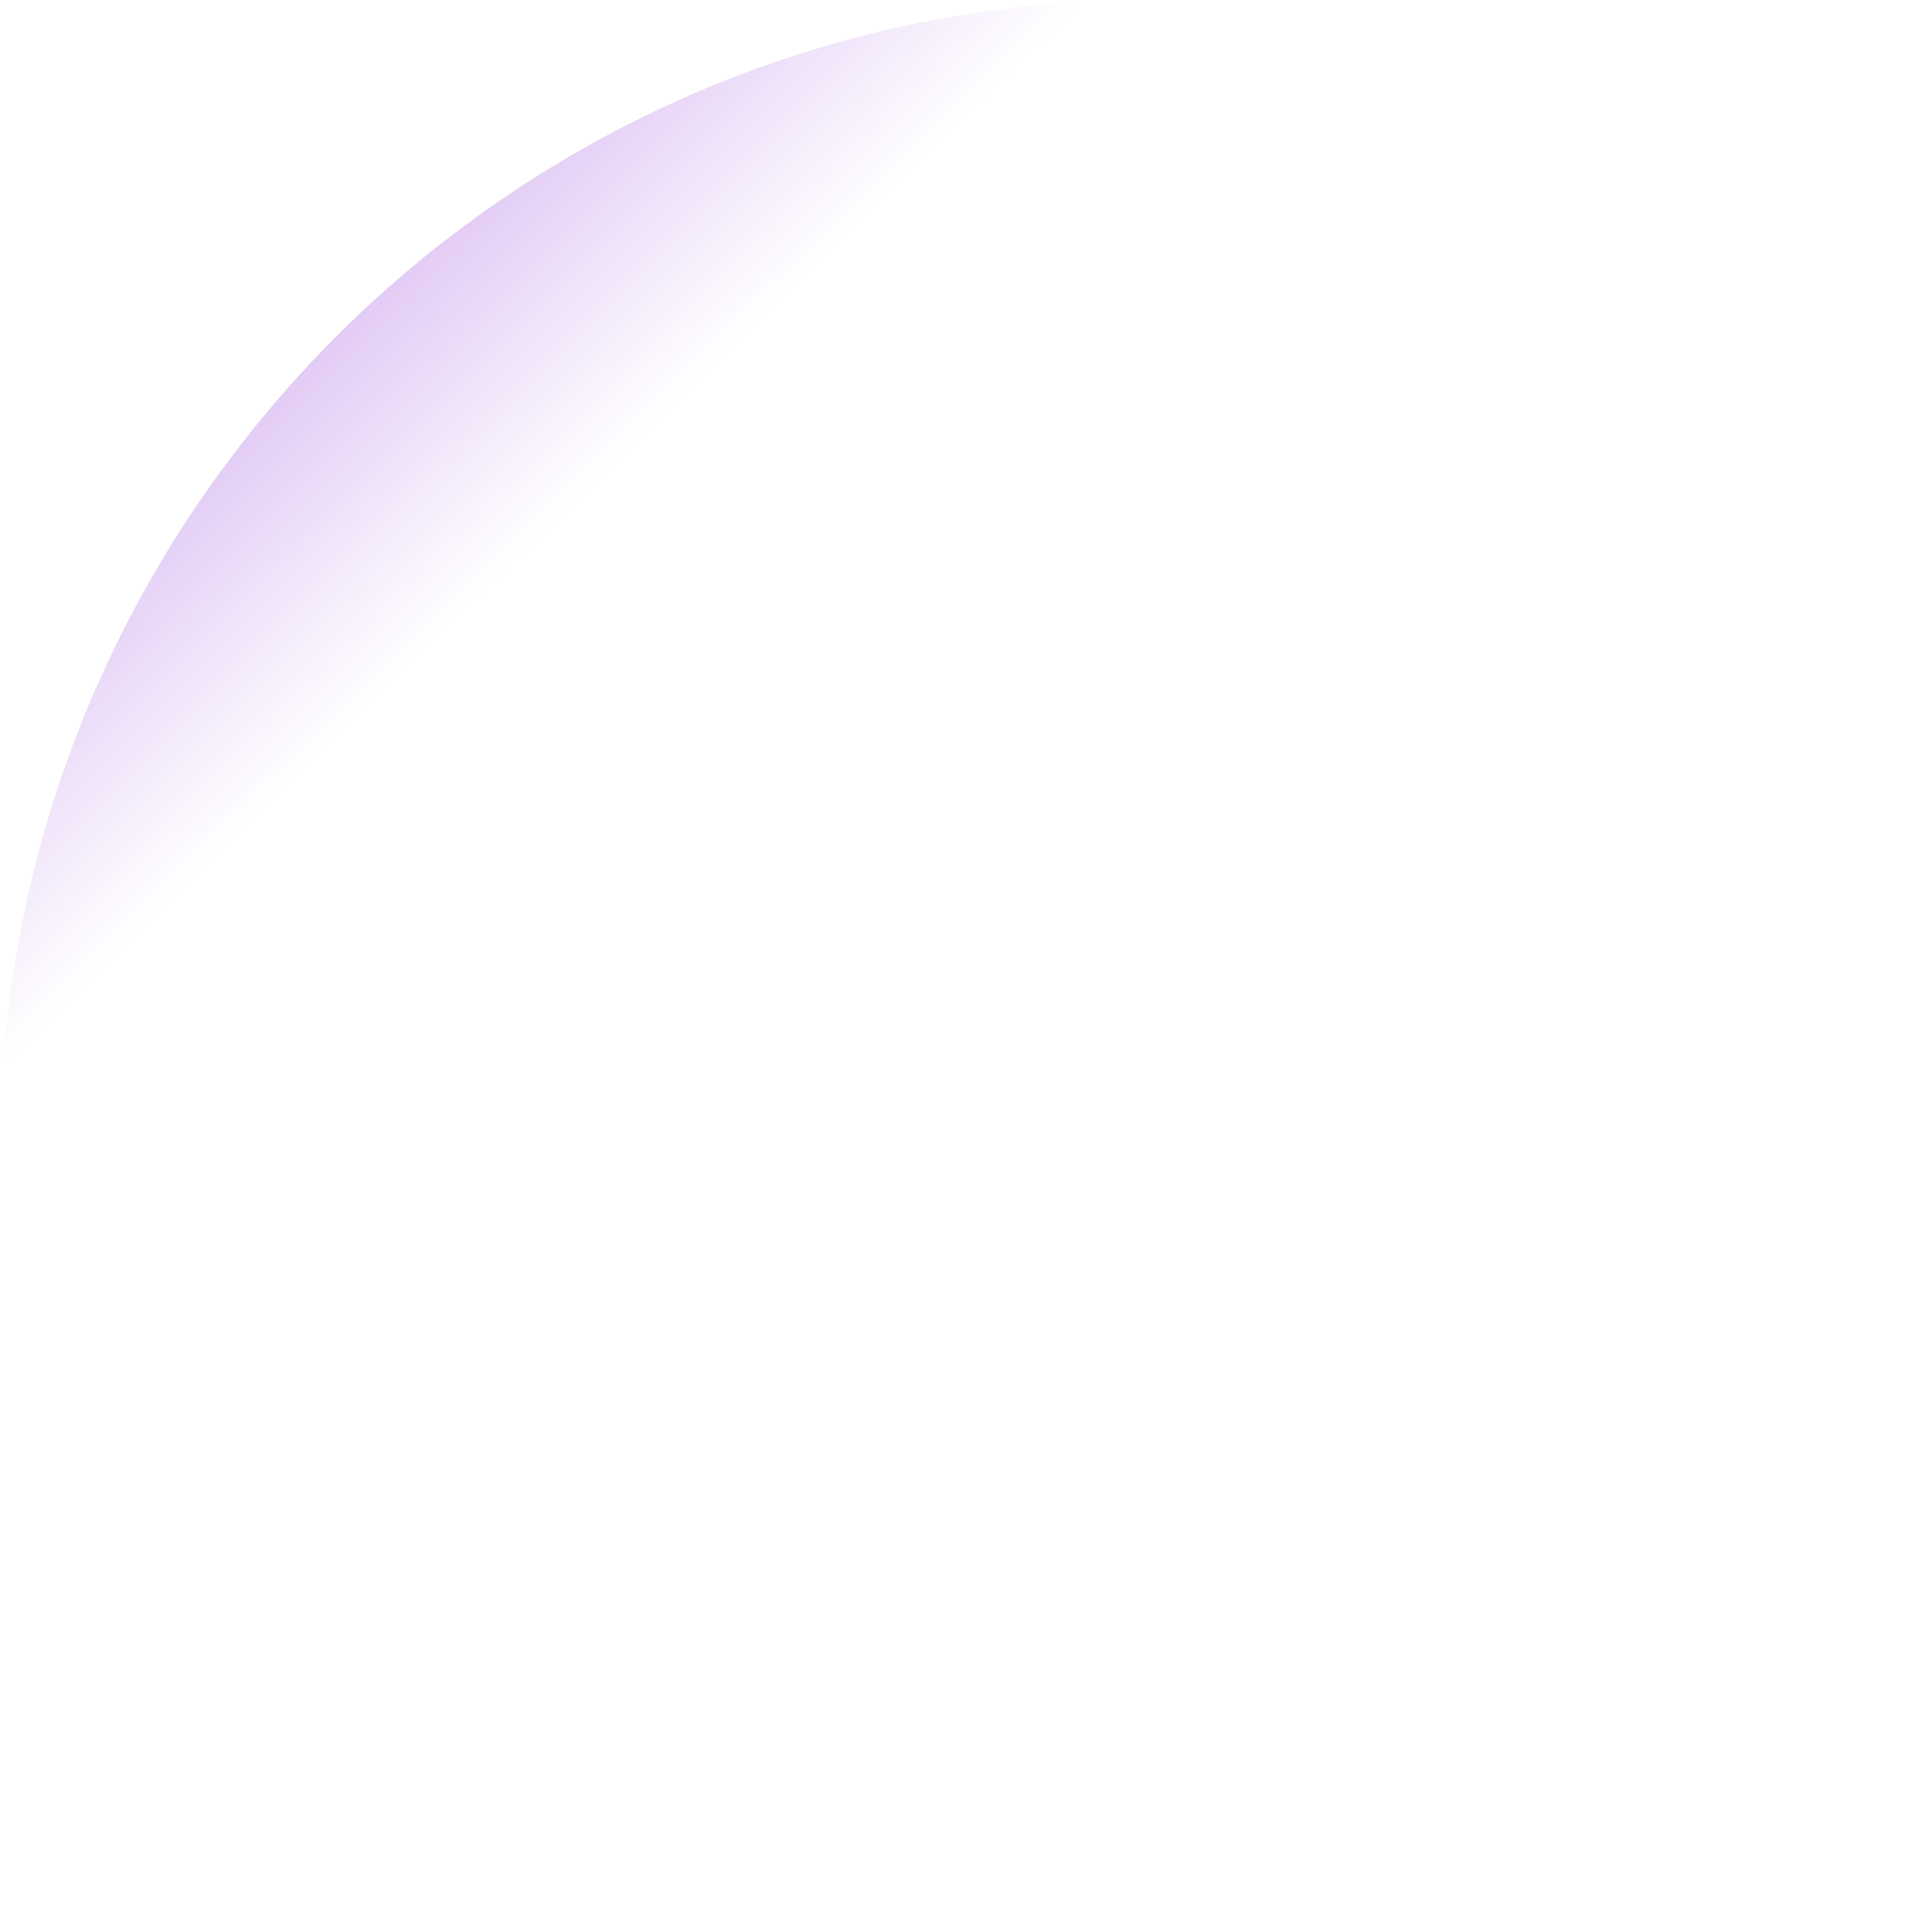
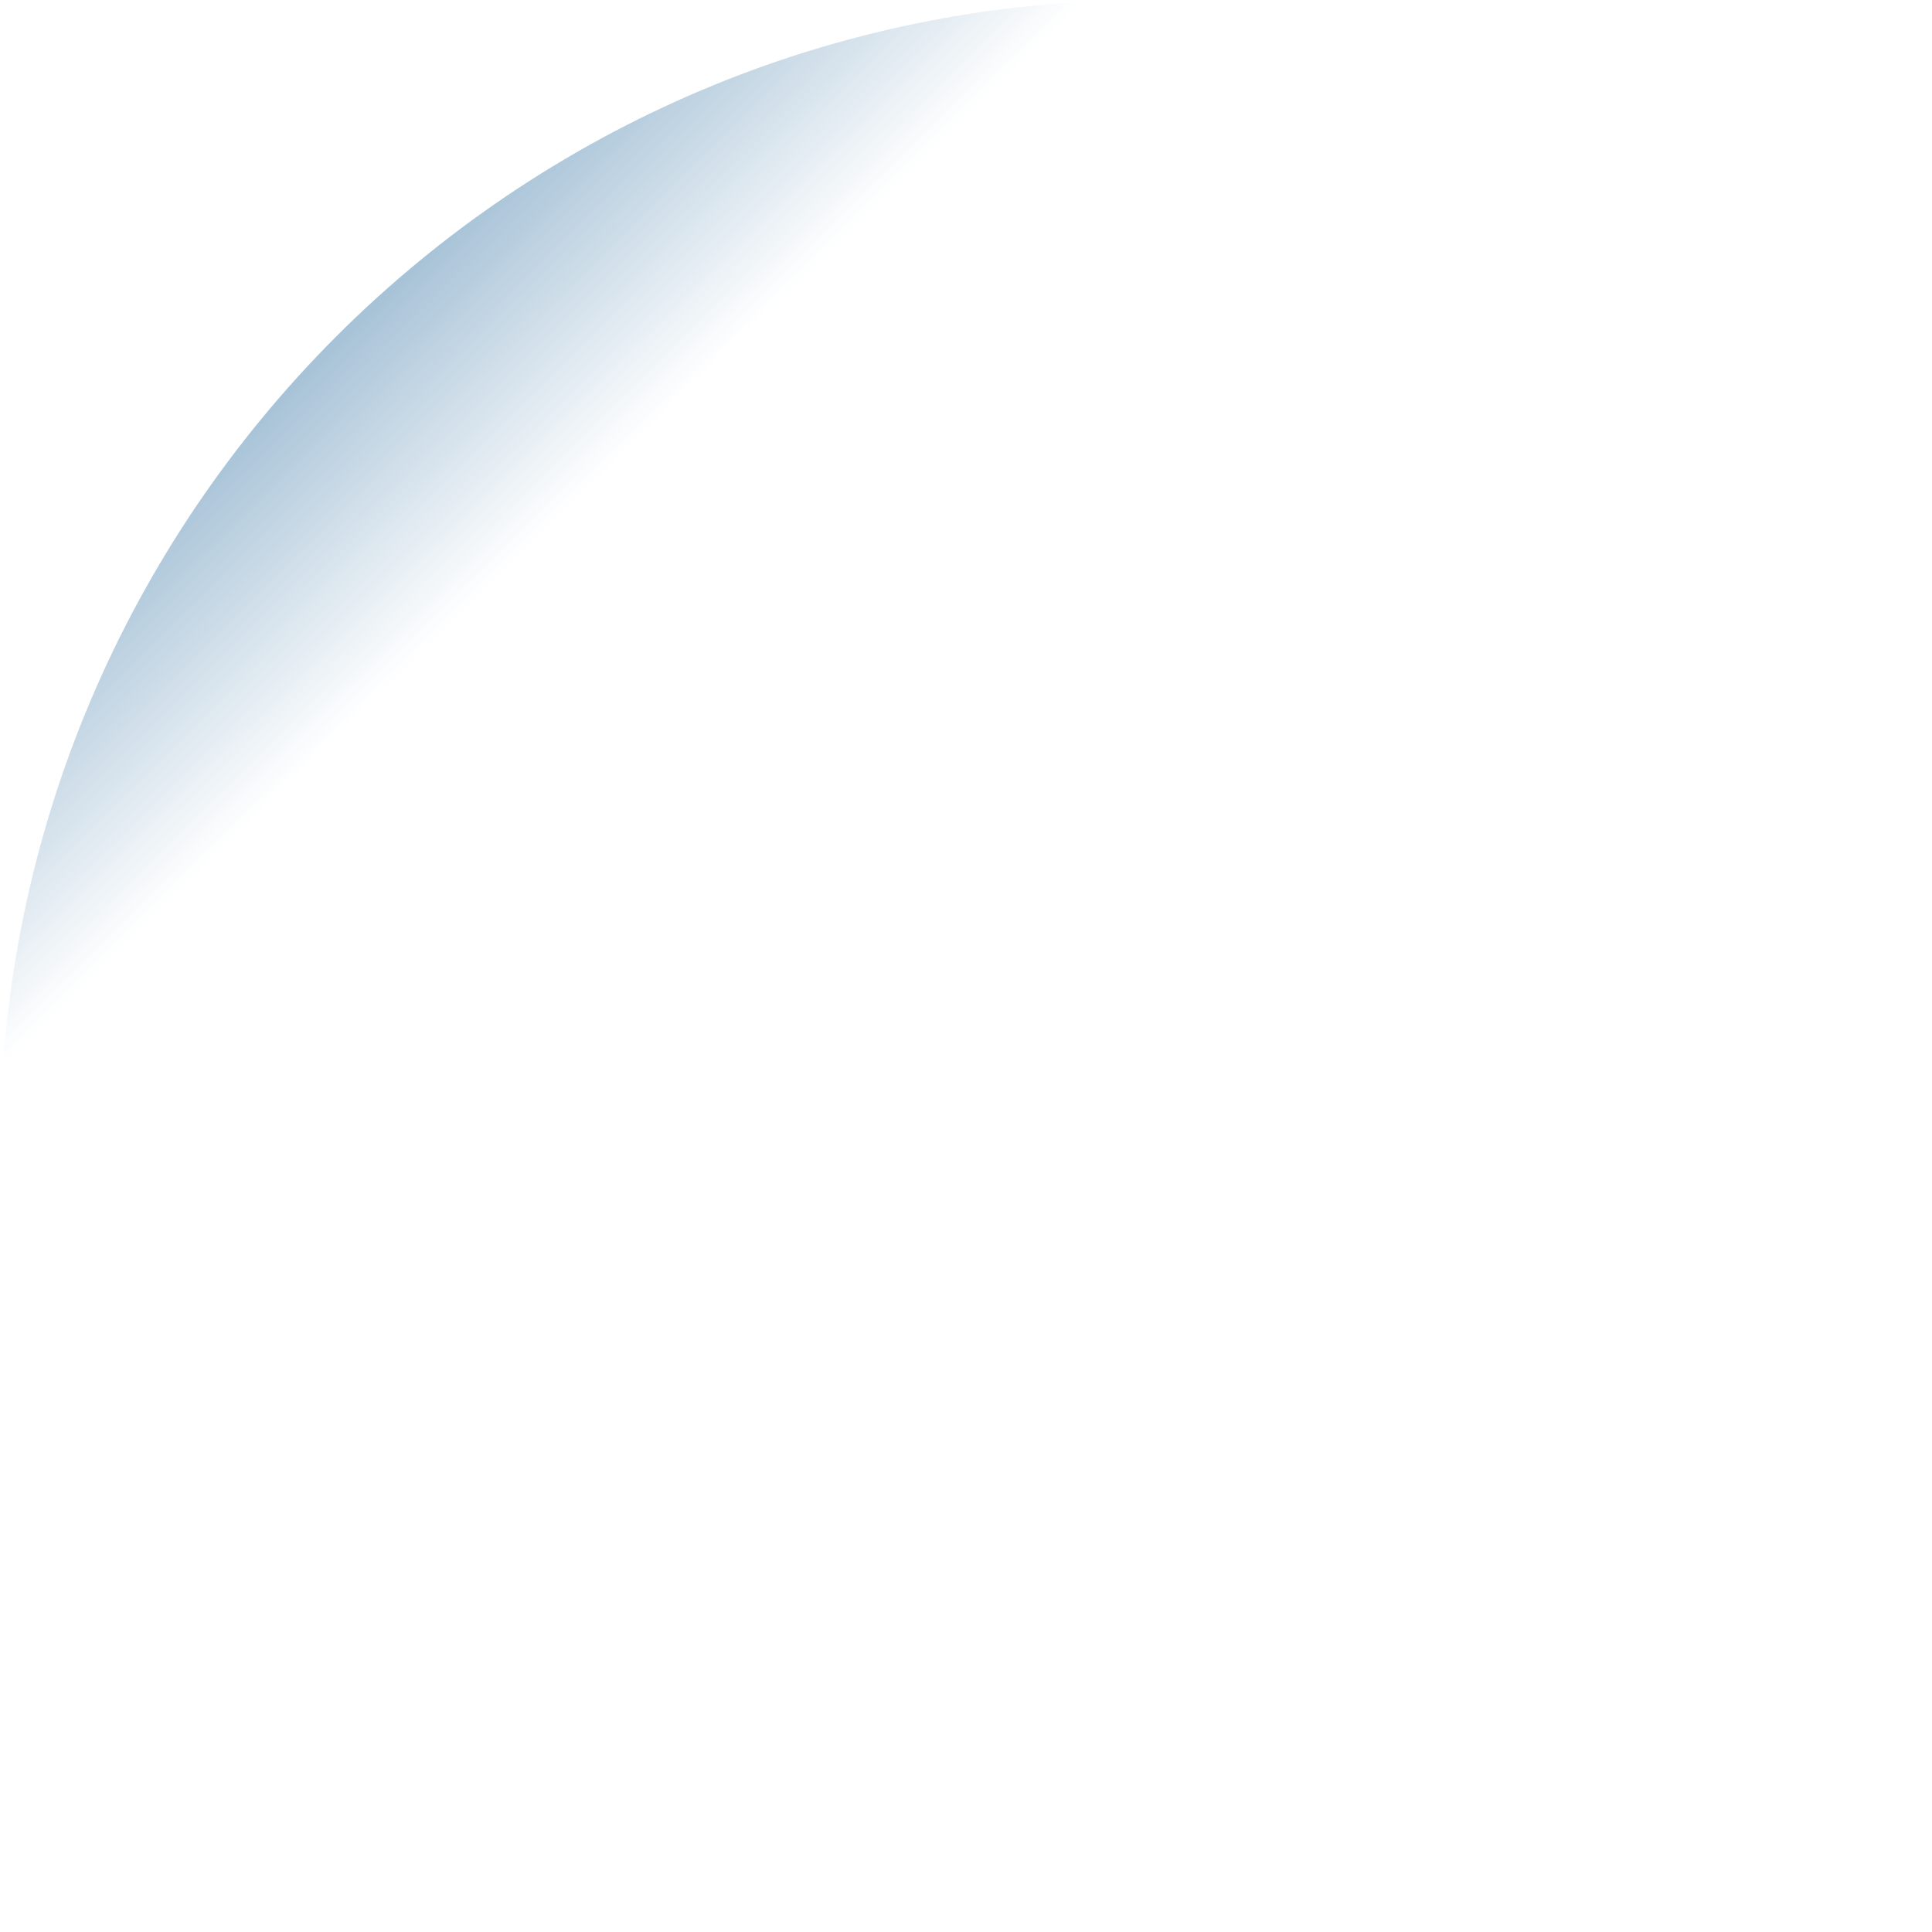
<svg xmlns="http://www.w3.org/2000/svg" width="286" height="286" fill="none">
  <path d="M0 170C0 76.112 76.112 0 170 0h96c11.046 0 20 8.954 20 20v246c0 11.046-8.954 20-20 20H20c-11.046 0-20-8.954-20-20v-96Z" fill="url(#a)" fill-opacity=".4" />
  <defs>
    <linearGradient id="a" x1="46" y1="50" x2="303" y2="311" gradientUnits="userSpaceOnUse">
-       <stop stop-color="#B476E5" />
-       <stop offset=".122" stop-color="#B476E5" stop-opacity="0" />
-       <stop offset="1" stop-color="#B476E5" stop-opacity="0" />
+       <stop stop-color="#145d94" />
+       <stop offset=".122" stop-color="#145d94" stop-opacity="0" />
+       <stop offset="1" stop-color="#145d94" stop-opacity="0" />
    </linearGradient>
  </defs>
</svg>
